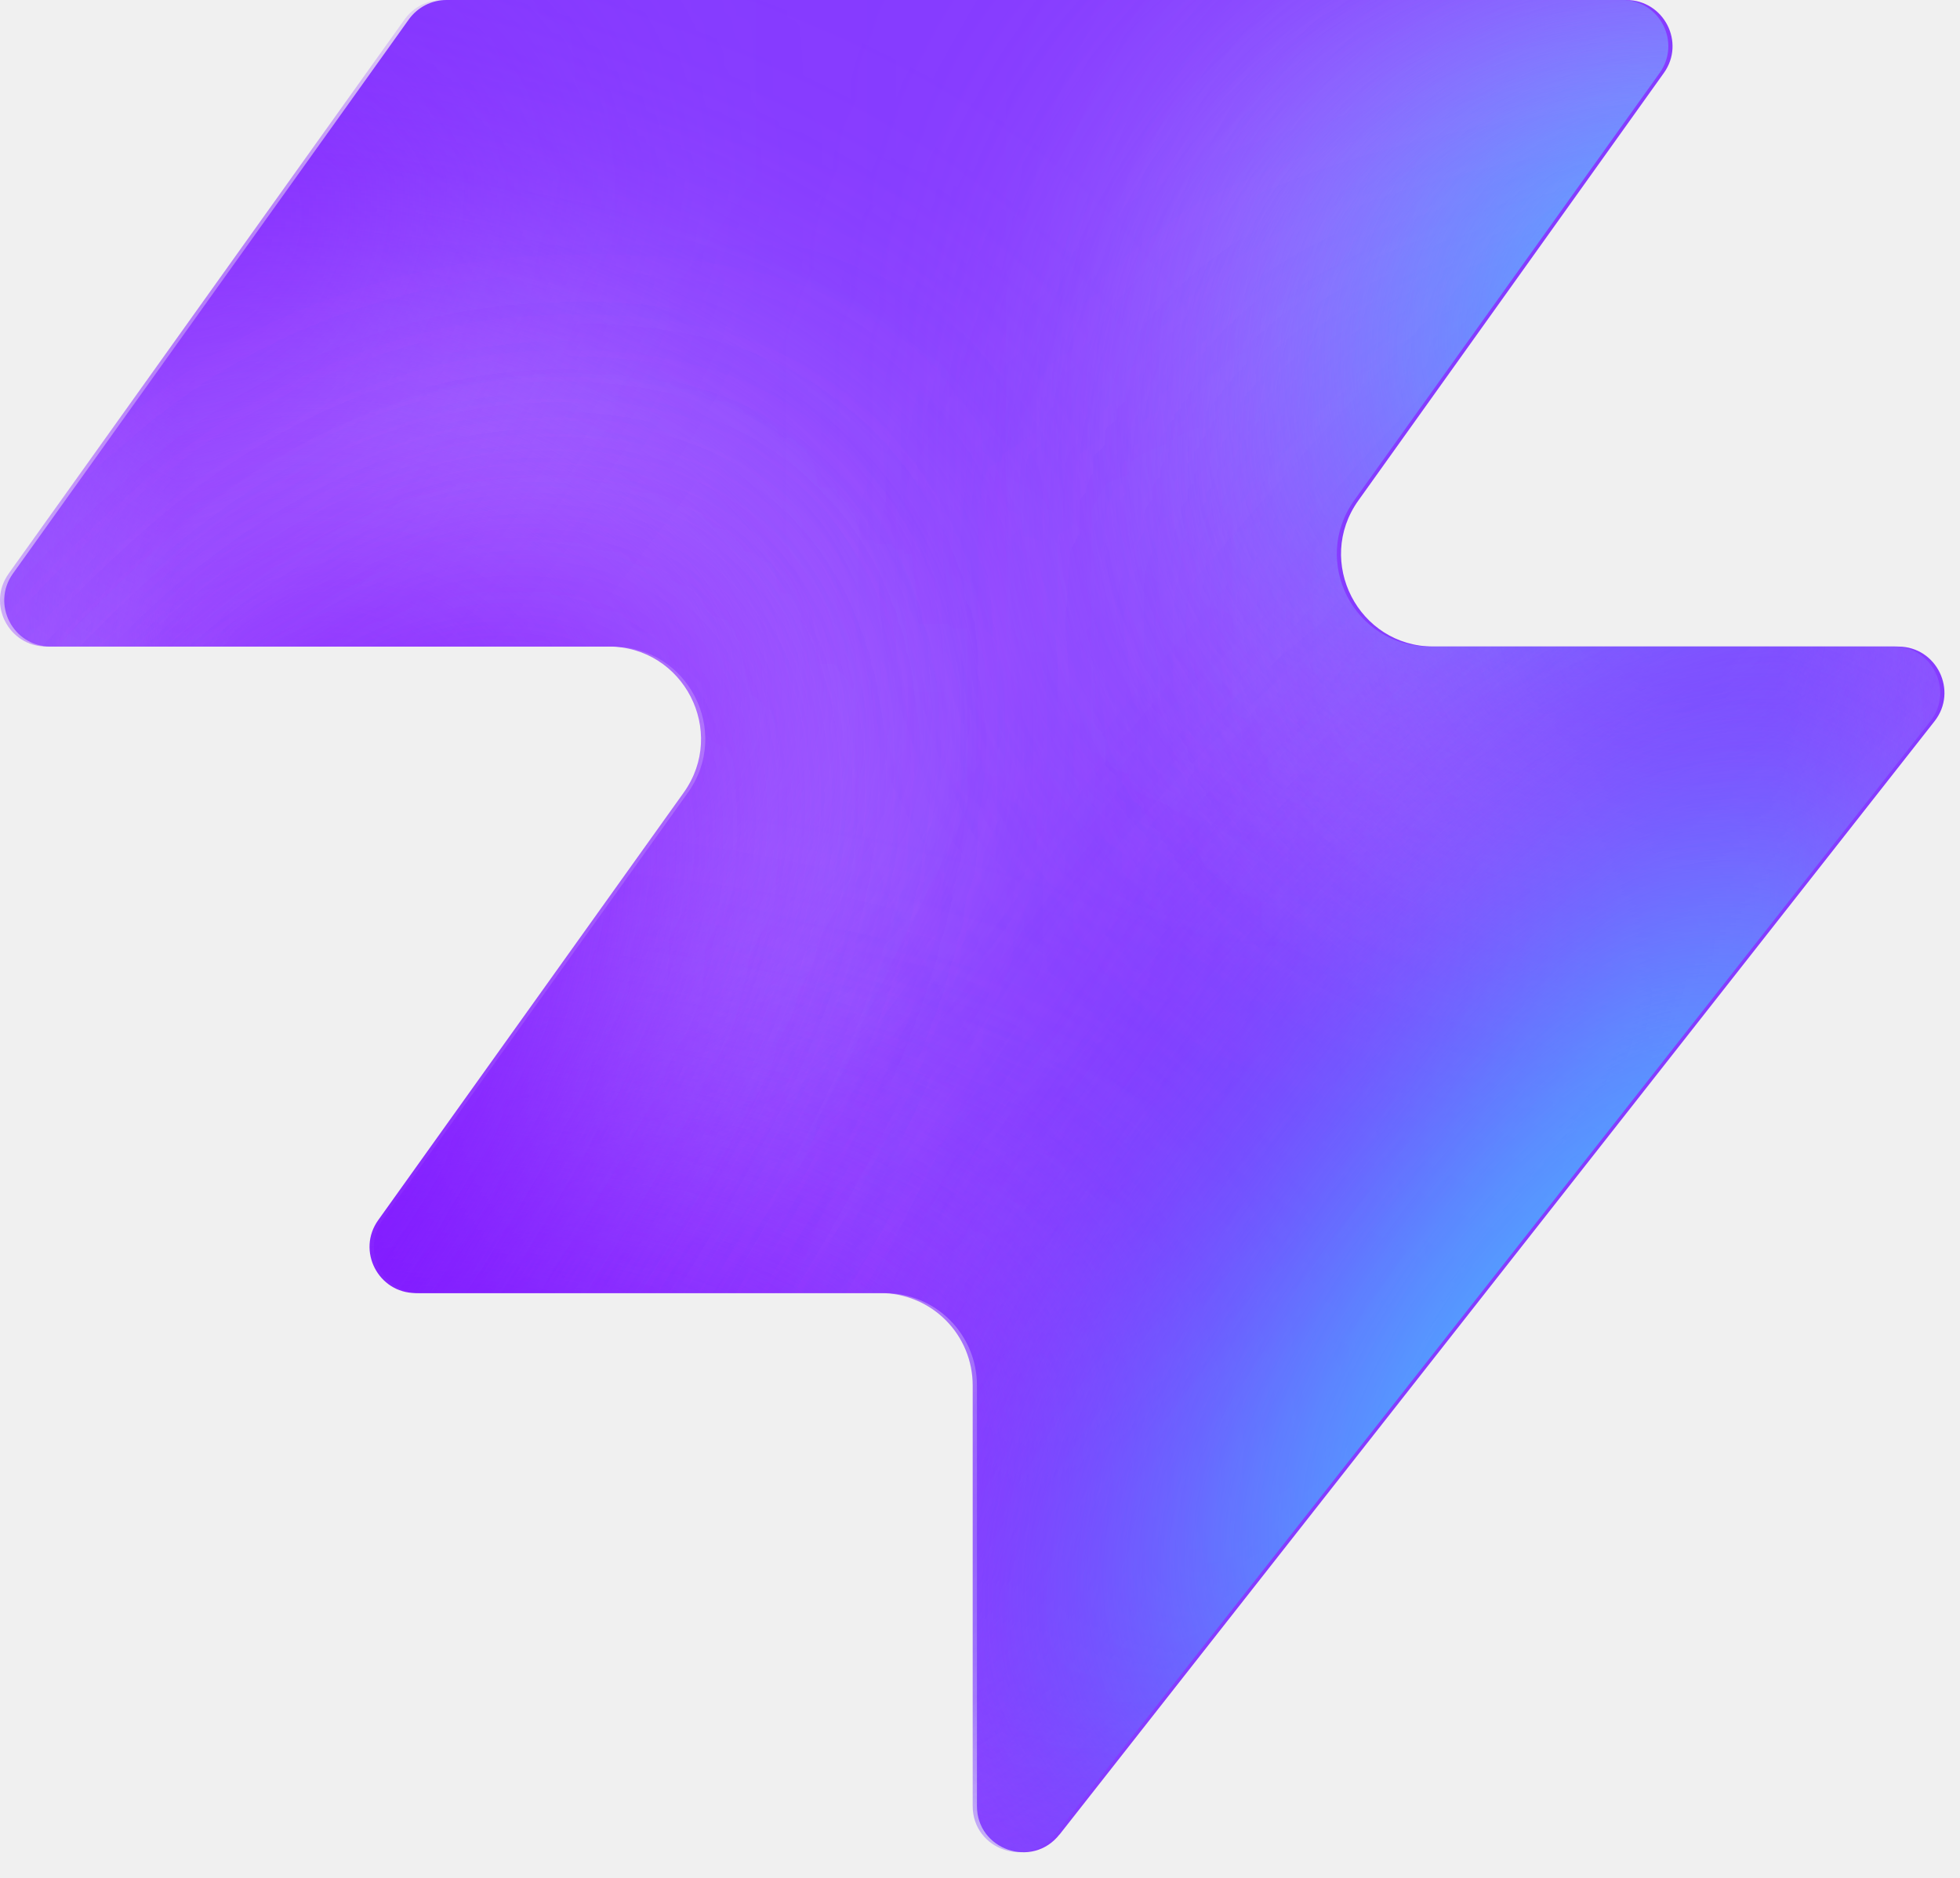
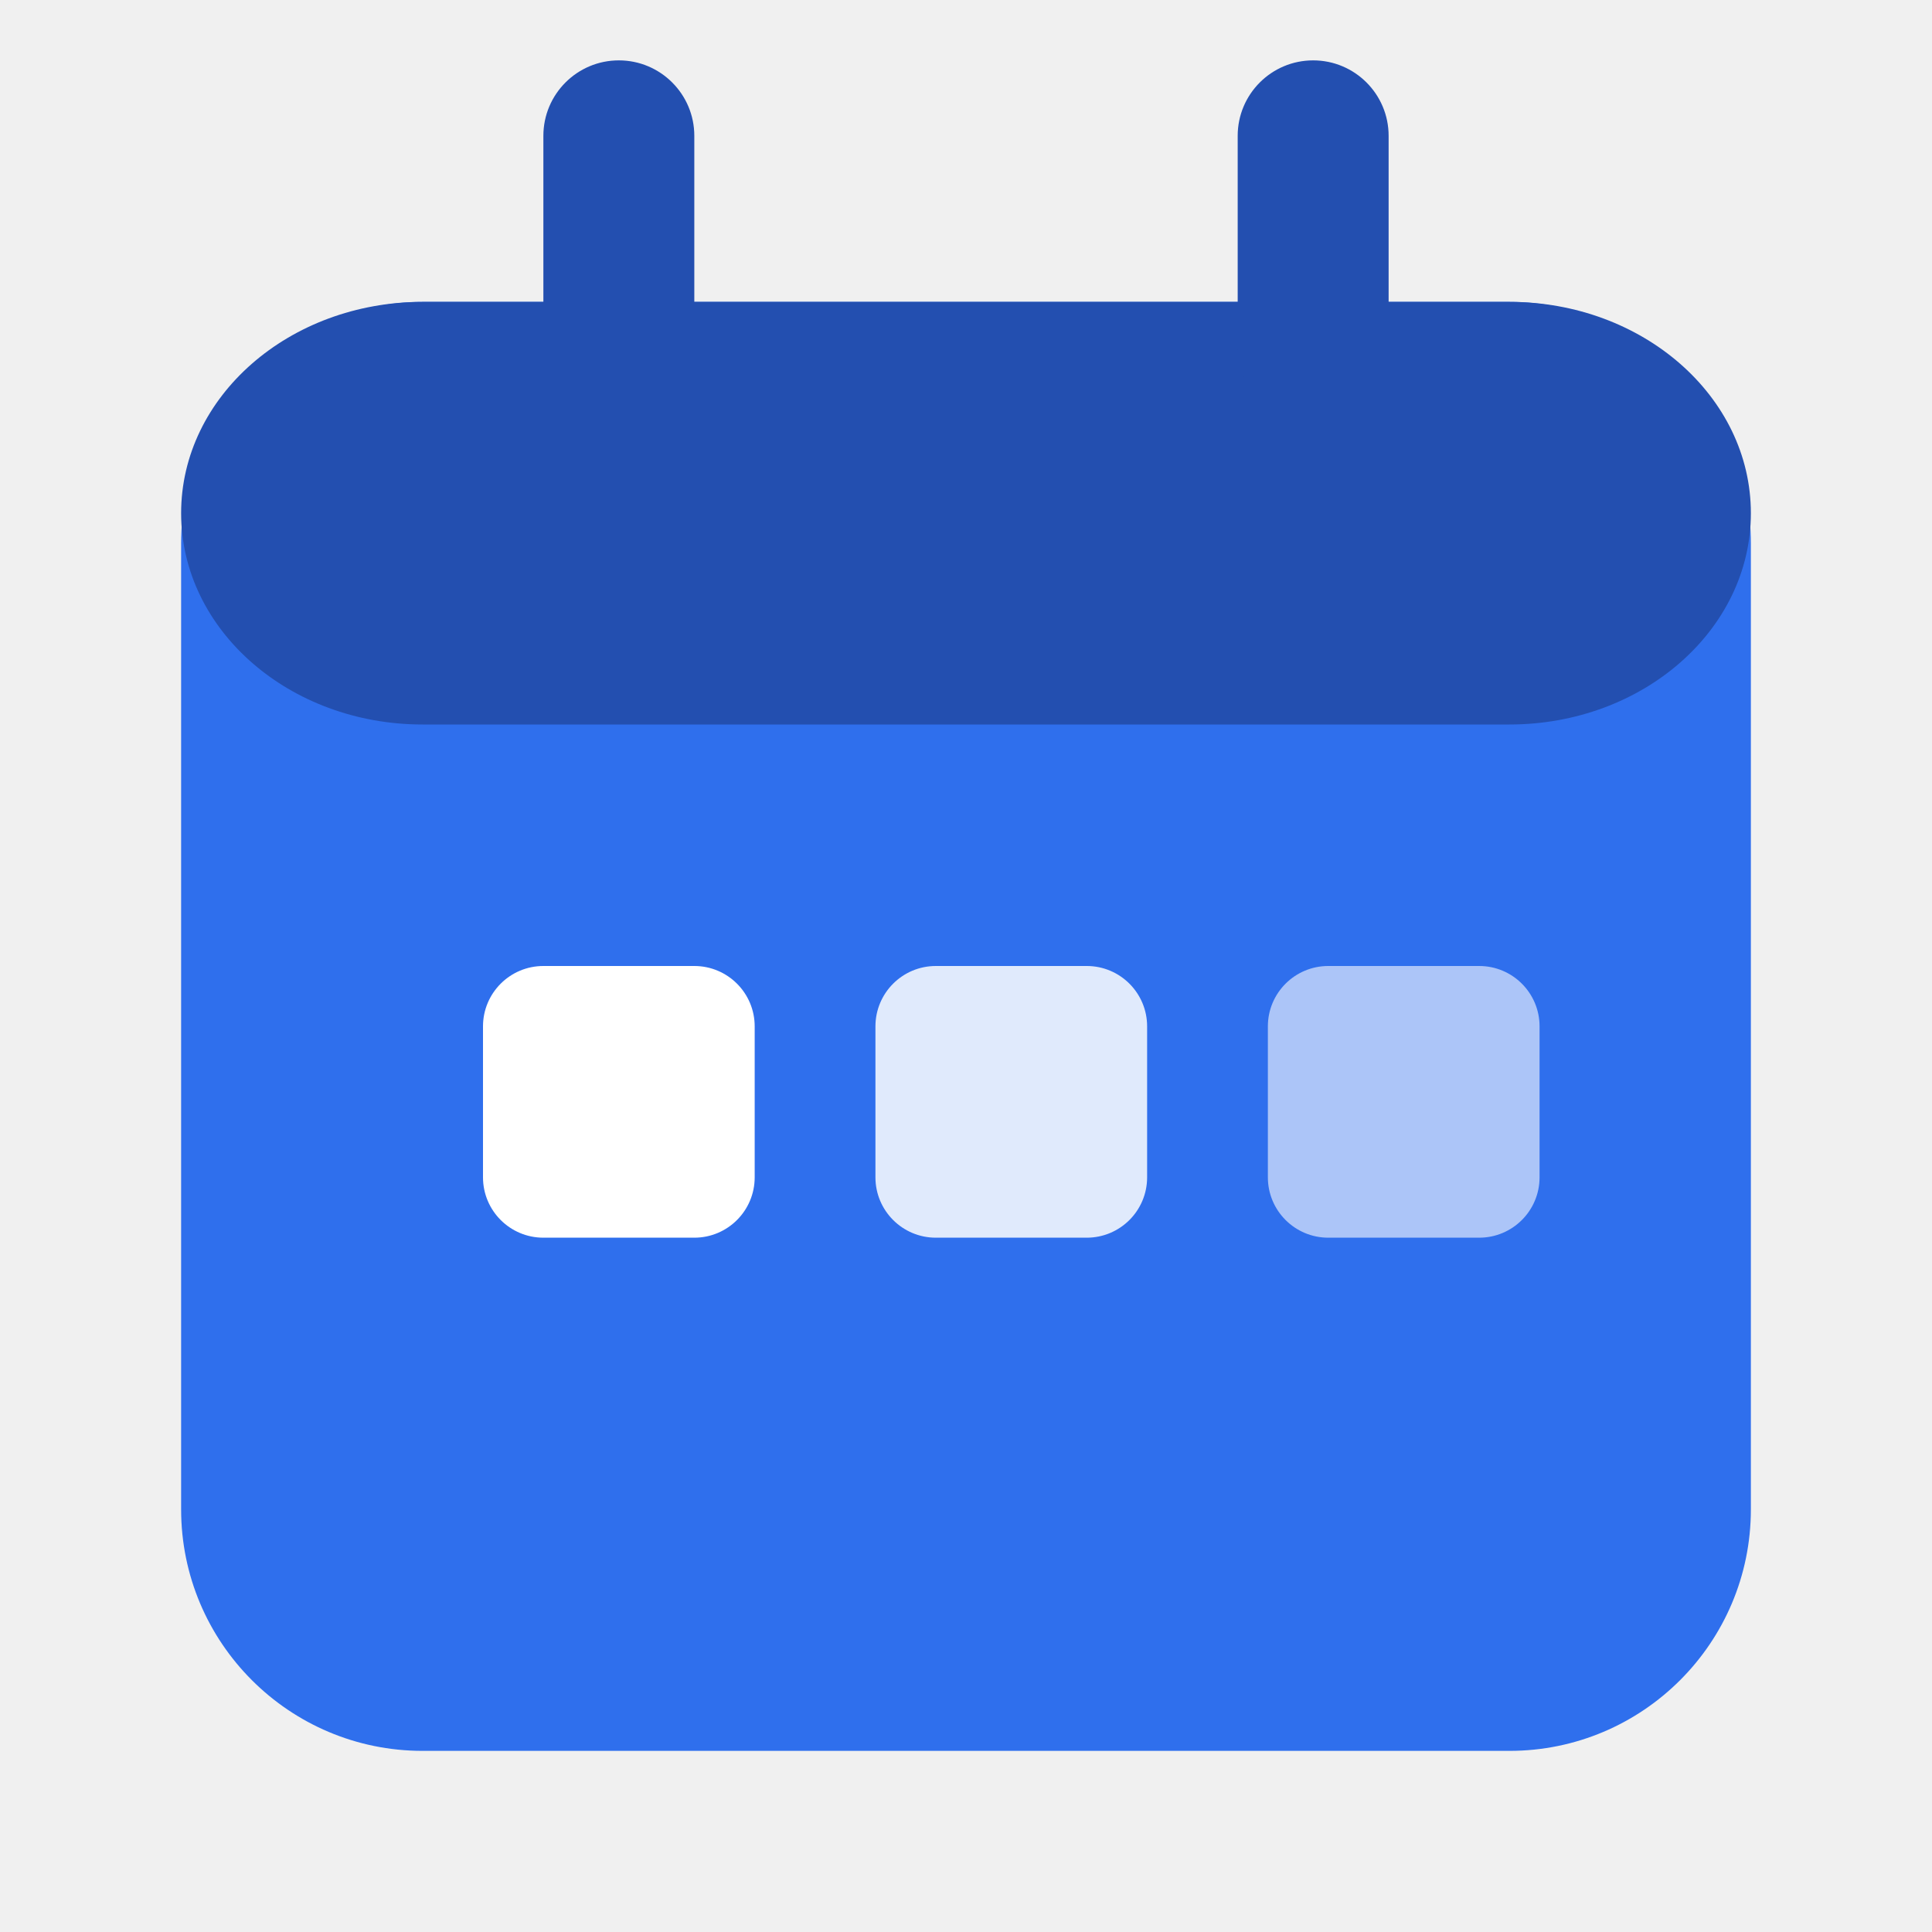
- <svg xmlns="http://www.w3.org/2000/svg" width="48" height="46" fill="none" viewBox="0 0 48 46">
-   <path fill="#863bff" d="M25.946 44.938c-.664.845-2.021.375-2.021-.698V33.937a2.26 2.26 0 0 0-2.262-2.262H10.287c-.92 0-1.456-1.04-.92-1.788l7.48-10.471c1.07-1.497 0-3.578-1.842-3.578H1.237c-.92 0-1.456-1.04-.92-1.788L10.013.474c.214-.297.556-.474.92-.474h28.894c.92 0 1.456 1.04.92 1.788l-7.48 10.471c-1.07 1.498 0 3.579 1.842 3.579h11.377c.943 0 1.473 1.088.89 1.83L25.947 44.94z" style="fill:#863bff;fill:color(display-p3 .525 .23 1);fill-opacity:1" />
-   <mask id="a" width="48" height="46" x="0" y="0" maskUnits="userSpaceOnUse" style="mask-type:alpha">
-     <path fill="#000" d="M25.842 44.938c-.664.844-2.021.375-2.021-.698V33.937a2.26 2.26 0 0 0-2.262-2.262H10.183c-.92 0-1.456-1.04-.92-1.788l7.48-10.471c1.07-1.498 0-3.579-1.842-3.579H1.133c-.92 0-1.456-1.04-.92-1.787L9.91.473c.214-.297.556-.474.92-.474h28.894c.92 0 1.456 1.04.92 1.788l-7.48 10.471c-1.07 1.498 0 3.578 1.842 3.578h11.377c.943 0 1.473 1.088.89 1.832L25.843 44.94z" style="fill:#000;fill-opacity:1" />
-   </mask>
-   <g mask="url(#a)">
-     <g filter="url(#b)">
-       <ellipse cx="5.508" cy="14.704" fill="#ede6ff" rx="5.508" ry="14.704" style="fill:#ede6ff;fill:color(display-p3 .927 .903 1);fill-opacity:1" transform="matrix(.00324 1 1 -.00324 -4.47 31.516)" />
-     </g>
-     <g filter="url(#c)">
-       <ellipse cx="10.399" cy="29.851" fill="#ede6ff" rx="10.399" ry="29.851" style="fill:#ede6ff;fill:color(display-p3 .927 .903 1);fill-opacity:1" transform="matrix(.00324 1 1 -.00324 -39.328 7.883)" />
-     </g>
-     <g filter="url(#d)">
-       <ellipse cx="5.508" cy="30.487" fill="#7e14ff" rx="5.508" ry="30.487" style="fill:#7e14ff;fill:color(display-p3 .492 .077 1);fill-opacity:1" transform="rotate(89.814 -25.913 -14.639)scale(1 -1)" />
-     </g>
-     <g filter="url(#e)">
-       <ellipse cx="5.508" cy="30.599" fill="#7e14ff" rx="5.508" ry="30.599" style="fill:#7e14ff;fill:color(display-p3 .492 .077 1);fill-opacity:1" transform="rotate(89.814 -32.644 -3.334)scale(1 -1)" />
-     </g>
-     <g filter="url(#f)">
-       <ellipse cx="5.508" cy="30.599" fill="#7e14ff" rx="5.508" ry="30.599" style="fill:#7e14ff;fill:color(display-p3 .492 .077 1);fill-opacity:1" transform="matrix(.00324 1 1 -.00324 -34.34 30.47)" />
-     </g>
-     <g filter="url(#g)">
-       <ellipse cx="14.072" cy="22.078" fill="#ede6ff" rx="14.072" ry="22.078" style="fill:#ede6ff;fill:color(display-p3 .927 .903 1);fill-opacity:1" transform="rotate(93.35 24.506 48.493)scale(-1 1)" />
-     </g>
-     <g filter="url(#h)">
-       <ellipse cx="3.47" cy="21.501" fill="#7e14ff" rx="3.47" ry="21.501" style="fill:#7e14ff;fill:color(display-p3 .492 .077 1);fill-opacity:1" transform="rotate(89.009 28.708 47.59)scale(-1 1)" />
-     </g>
-     <g filter="url(#i)">
-       <ellipse cx="3.47" cy="21.501" fill="#7e14ff" rx="3.47" ry="21.501" style="fill:#7e14ff;fill:color(display-p3 .492 .077 1);fill-opacity:1" transform="rotate(89.009 28.708 47.59)scale(-1 1)" />
-     </g>
-     <g filter="url(#j)">
-       <ellipse cx=".387" cy="8.972" fill="#7e14ff" rx="4.407" ry="29.108" style="fill:#7e14ff;fill:color(display-p3 .492 .077 1);fill-opacity:1" transform="rotate(39.51 .387 8.972)" />
-     </g>
-     <g filter="url(#k)">
-       <ellipse cx="47.523" cy="-6.092" fill="#7e14ff" rx="4.407" ry="29.108" style="fill:#7e14ff;fill:color(display-p3 .492 .077 1);fill-opacity:1" transform="rotate(37.892 47.523 -6.092)" />
-     </g>
-     <g filter="url(#l)">
-       <ellipse cx="41.412" cy="6.333" fill="#47bfff" rx="5.971" ry="9.665" style="fill:#47bfff;fill:color(display-p3 .28 .748 1);fill-opacity:1" transform="rotate(37.892 41.412 6.333)" />
-     </g>
-     <g filter="url(#m)">
-       <ellipse cx="-1.879" cy="38.332" fill="#7e14ff" rx="4.407" ry="29.108" style="fill:#7e14ff;fill:color(display-p3 .492 .077 1);fill-opacity:1" transform="rotate(37.892 -1.88 38.332)" />
-     </g>
-     <g filter="url(#n)">
-       <ellipse cx="-1.879" cy="38.332" fill="#7e14ff" rx="4.407" ry="29.108" style="fill:#7e14ff;fill:color(display-p3 .492 .077 1);fill-opacity:1" transform="rotate(37.892 -1.88 38.332)" />
-     </g>
-     <g filter="url(#o)">
-       <ellipse cx="35.651" cy="29.907" fill="#7e14ff" rx="4.407" ry="29.108" style="fill:#7e14ff;fill:color(display-p3 .492 .077 1);fill-opacity:1" transform="rotate(37.892 35.651 29.907)" />
-     </g>
-     <g filter="url(#p)">
-       <ellipse cx="38.418" cy="32.4" fill="#47bfff" rx="5.971" ry="15.297" style="fill:#47bfff;fill:color(display-p3 .28 .748 1);fill-opacity:1" transform="rotate(37.892 38.418 32.4)" />
-     </g>
-   </g>
-   <defs>
-     <filter id="b" width="60.045" height="41.654" x="-19.77" y="16.149" color-interpolation-filters="sRGB" filterUnits="userSpaceOnUse">
-       <feFlood flood-opacity="0" result="BackgroundImageFix" />
-       <feBlend in="SourceGraphic" in2="BackgroundImageFix" result="shape" />
-       <feGaussianBlur result="effect1_foregroundBlur_2002_17158" stdDeviation="7.659" />
-     </filter>
-     <filter id="c" width="90.34" height="51.437" x="-54.613" y="-7.533" color-interpolation-filters="sRGB" filterUnits="userSpaceOnUse">
-       <feFlood flood-opacity="0" result="BackgroundImageFix" />
-       <feBlend in="SourceGraphic" in2="BackgroundImageFix" result="shape" />
-       <feGaussianBlur result="effect1_foregroundBlur_2002_17158" stdDeviation="7.659" />
-     </filter>
-     <filter id="d" width="79.355" height="29.4" x="-49.64" y="2.03" color-interpolation-filters="sRGB" filterUnits="userSpaceOnUse">
-       <feFlood flood-opacity="0" result="BackgroundImageFix" />
-       <feBlend in="SourceGraphic" in2="BackgroundImageFix" result="shape" />
-       <feGaussianBlur result="effect1_foregroundBlur_2002_17158" stdDeviation="4.596" />
-     </filter>
-     <filter id="e" width="79.579" height="29.4" x="-45.045" y="20.029" color-interpolation-filters="sRGB" filterUnits="userSpaceOnUse">
-       <feFlood flood-opacity="0" result="BackgroundImageFix" />
-       <feBlend in="SourceGraphic" in2="BackgroundImageFix" result="shape" />
-       <feGaussianBlur result="effect1_foregroundBlur_2002_17158" stdDeviation="4.596" />
-     </filter>
-     <filter id="f" width="79.579" height="29.4" x="-43.513" y="21.178" color-interpolation-filters="sRGB" filterUnits="userSpaceOnUse">
-       <feFlood flood-opacity="0" result="BackgroundImageFix" />
-       <feBlend in="SourceGraphic" in2="BackgroundImageFix" result="shape" />
-       <feGaussianBlur result="effect1_foregroundBlur_2002_17158" stdDeviation="4.596" />
-     </filter>
-     <filter id="g" width="74.749" height="58.852" x="15.756" y="-17.901" color-interpolation-filters="sRGB" filterUnits="userSpaceOnUse">
-       <feFlood flood-opacity="0" result="BackgroundImageFix" />
-       <feBlend in="SourceGraphic" in2="BackgroundImageFix" result="shape" />
-       <feGaussianBlur result="effect1_foregroundBlur_2002_17158" stdDeviation="7.659" />
-     </filter>
-     <filter id="h" width="61.377" height="25.362" x="23.548" y="2.284" color-interpolation-filters="sRGB" filterUnits="userSpaceOnUse">
-       <feFlood flood-opacity="0" result="BackgroundImageFix" />
-       <feBlend in="SourceGraphic" in2="BackgroundImageFix" result="shape" />
-       <feGaussianBlur result="effect1_foregroundBlur_2002_17158" stdDeviation="4.596" />
-     </filter>
-     <filter id="i" width="61.377" height="25.362" x="23.548" y="2.284" color-interpolation-filters="sRGB" filterUnits="userSpaceOnUse">
-       <feFlood flood-opacity="0" result="BackgroundImageFix" />
-       <feBlend in="SourceGraphic" in2="BackgroundImageFix" result="shape" />
-       <feGaussianBlur result="effect1_foregroundBlur_2002_17158" stdDeviation="4.596" />
-     </filter>
-     <filter id="j" width="56.045" height="63.649" x="-27.636" y="-22.853" color-interpolation-filters="sRGB" filterUnits="userSpaceOnUse">
-       <feFlood flood-opacity="0" result="BackgroundImageFix" />
-       <feBlend in="SourceGraphic" in2="BackgroundImageFix" result="shape" />
-       <feGaussianBlur result="effect1_foregroundBlur_2002_17158" stdDeviation="4.596" />
-     </filter>
-     <filter id="k" width="54.814" height="64.646" x="20.116" y="-38.415" color-interpolation-filters="sRGB" filterUnits="userSpaceOnUse">
-       <feFlood flood-opacity="0" result="BackgroundImageFix" />
-       <feBlend in="SourceGraphic" in2="BackgroundImageFix" result="shape" />
-       <feGaussianBlur result="effect1_foregroundBlur_2002_17158" stdDeviation="4.596" />
-     </filter>
-     <filter id="l" width="33.541" height="35.313" x="24.641" y="-11.323" color-interpolation-filters="sRGB" filterUnits="userSpaceOnUse">
-       <feFlood flood-opacity="0" result="BackgroundImageFix" />
-       <feBlend in="SourceGraphic" in2="BackgroundImageFix" result="shape" />
-       <feGaussianBlur result="effect1_foregroundBlur_2002_17158" stdDeviation="4.596" />
-     </filter>
-     <filter id="m" width="54.814" height="64.646" x="-29.286" y="6.009" color-interpolation-filters="sRGB" filterUnits="userSpaceOnUse">
-       <feFlood flood-opacity="0" result="BackgroundImageFix" />
-       <feBlend in="SourceGraphic" in2="BackgroundImageFix" result="shape" />
-       <feGaussianBlur result="effect1_foregroundBlur_2002_17158" stdDeviation="4.596" />
-     </filter>
-     <filter id="n" width="54.814" height="64.646" x="-29.286" y="6.009" color-interpolation-filters="sRGB" filterUnits="userSpaceOnUse">
-       <feFlood flood-opacity="0" result="BackgroundImageFix" />
-       <feBlend in="SourceGraphic" in2="BackgroundImageFix" result="shape" />
-       <feGaussianBlur result="effect1_foregroundBlur_2002_17158" stdDeviation="4.596" />
-     </filter>
-     <filter id="o" width="54.814" height="64.646" x="8.244" y="-2.416" color-interpolation-filters="sRGB" filterUnits="userSpaceOnUse">
-       <feFlood flood-opacity="0" result="BackgroundImageFix" />
-       <feBlend in="SourceGraphic" in2="BackgroundImageFix" result="shape" />
-       <feGaussianBlur result="effect1_foregroundBlur_2002_17158" stdDeviation="4.596" />
-     </filter>
-     <filter id="p" width="39.409" height="43.623" x="18.713" y="10.588" color-interpolation-filters="sRGB" filterUnits="userSpaceOnUse">
-       <feFlood flood-opacity="0" result="BackgroundImageFix" />
-       <feBlend in="SourceGraphic" in2="BackgroundImageFix" result="shape" />
-       <feGaussianBlur result="effect1_foregroundBlur_2002_17158" stdDeviation="4.596" />
-     </filter>
-   </defs>
+ <svg xmlns="http://www.w3.org/2000/svg" viewBox="0 0 32 32">
+   <rect x="3" y="5" width="26" height="24" rx="4" fill="#2f6fed" />
+   <rect x="3" y="5" width="26" height="7" rx="4" fill="#234fb0" />
+   <rect x="9" y="1" width="2.5" height="6" rx="1.25" fill="#234fb0" />
+   <rect x="20.5" y="1" width="2.5" height="6" rx="1.25" fill="#234fb0" />
+   <rect x="8" y="16" width="4.5" height="4.5" rx="1" fill="#ffffff" />
+   <rect x="14.5" y="16" width="4.5" height="4.5" rx="1" fill="#ffffff" opacity="0.85" />
+   <rect x="21" y="16" width="4.5" height="4.5" rx="1" fill="#ffffff" opacity="0.6" />
</svg>
